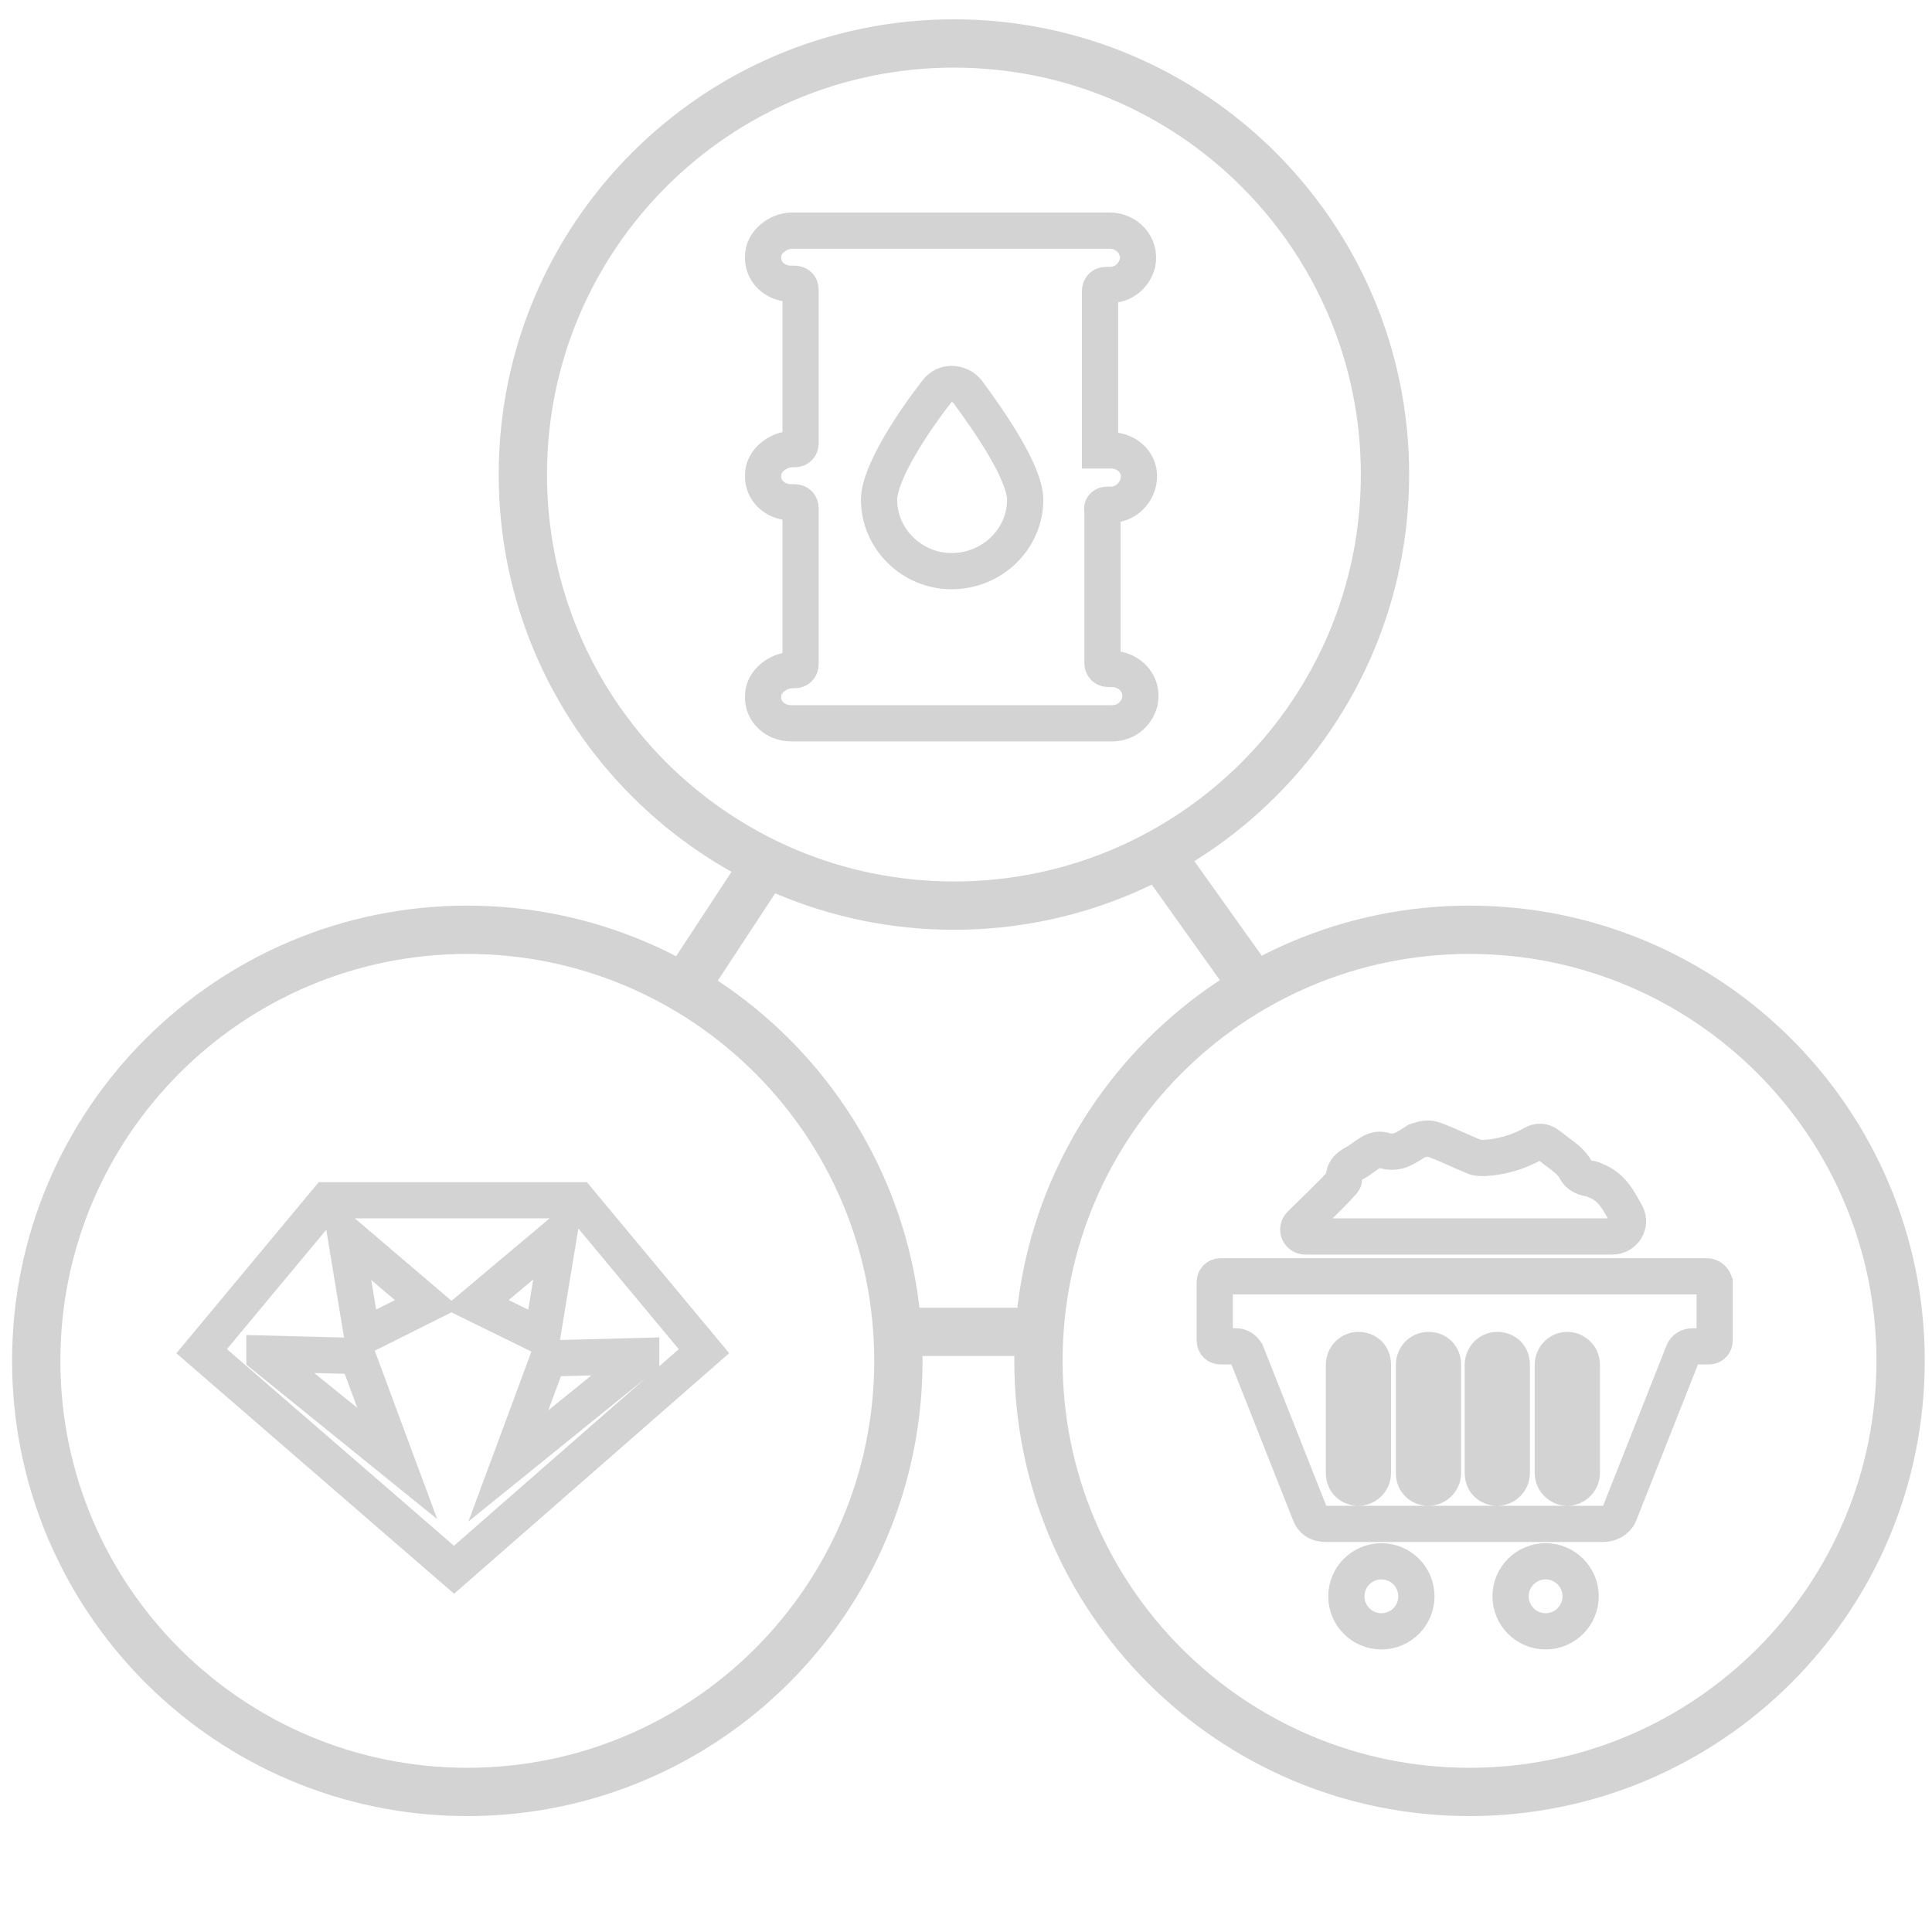
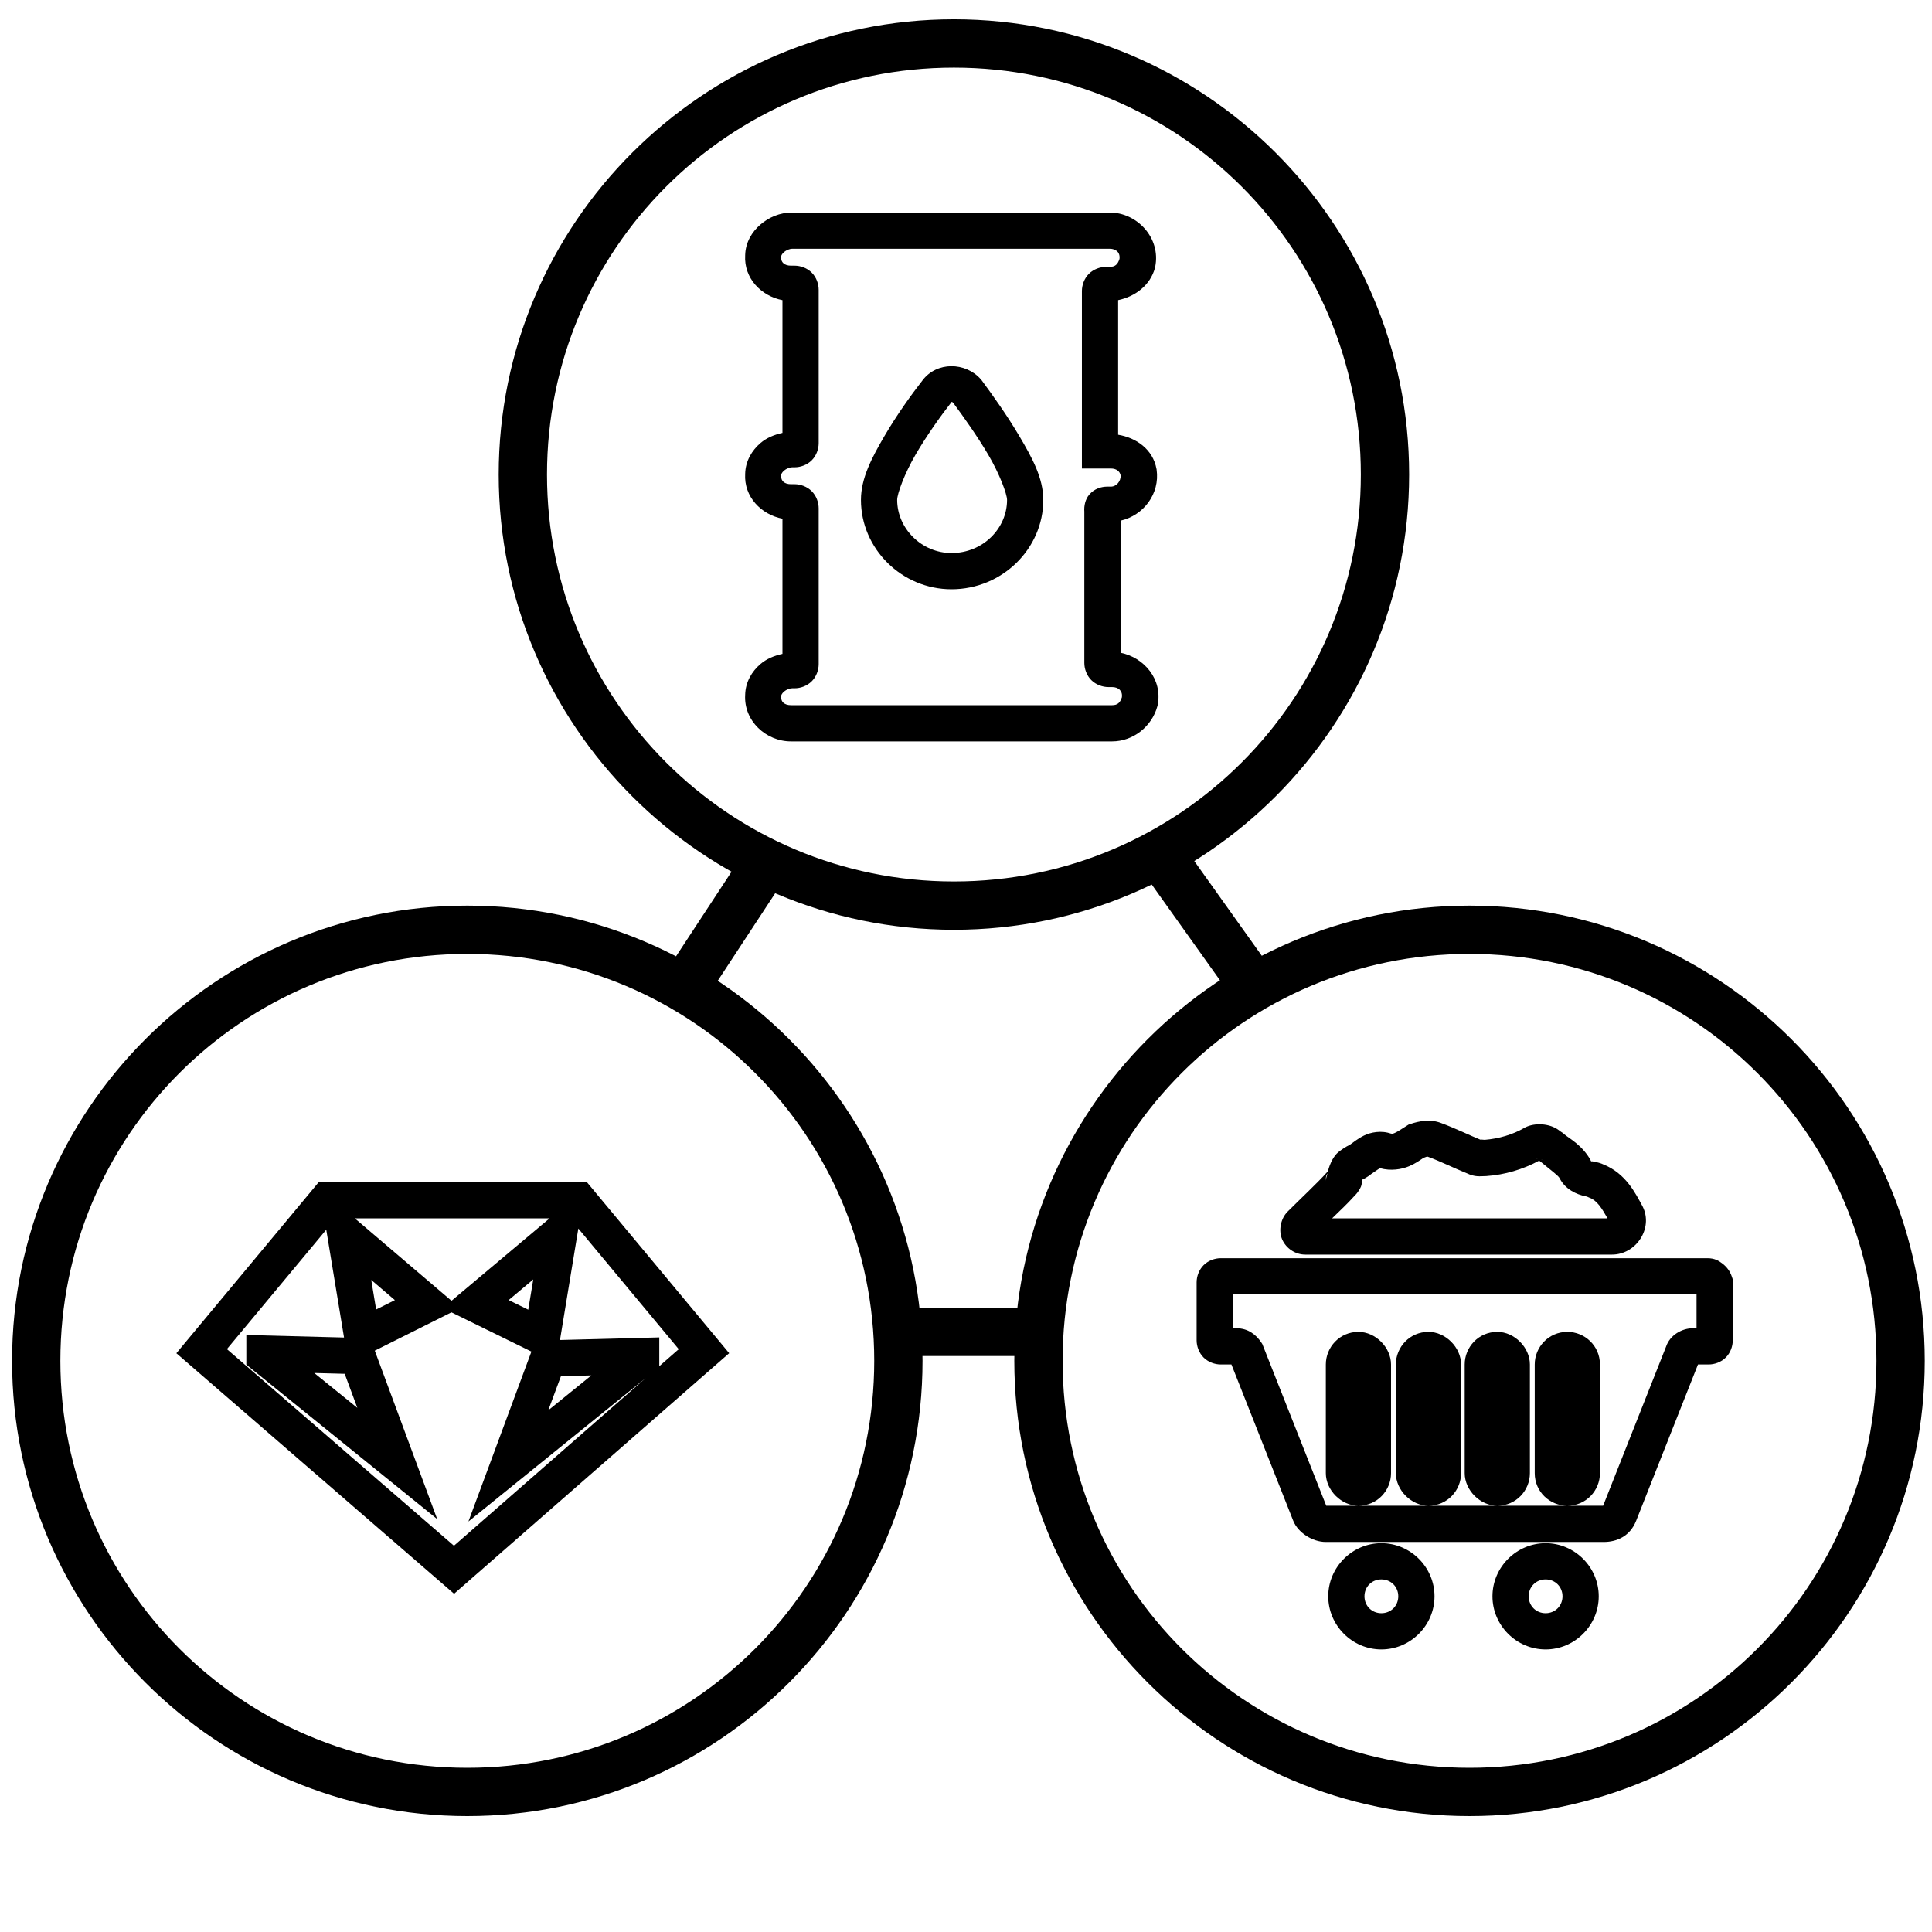
- <svg xmlns="http://www.w3.org/2000/svg" viewBox="0 0 160 160">
-   <style type="text/css">
- 	.st0{fill:none;stroke:#d3d3d3;stroke-width:3;stroke-miterlimit:10;}
- 	.st1{fill:none;stroke:#d3d3d3;stroke-width:3;stroke-miterlimit:10;}
- 	.st2{fill:none;stroke:#d3d3d3;stroke-width:4;stroke-miterlimit:10;}
- </style>
-   <path class="st0" d="M91.7,41.8h0.3c1.4,0,2.5-1.3,2.3-2.7c-0.2-1.1-1.2-1.8-2.3-1.8h-0.9V24.1c0-0.3,0.2-0.5,0.5-0.5h0.3  c1.1,0,2-0.7,2.3-1.8c0.3-1.5-0.9-2.7-2.3-2.7h-0.9H66.4h-0.8c-1.2,0-2.4,1-2.4,2.1c-0.1,1.3,1,2.3,2.3,2.3h0.3  c0.3,0,0.5,0.2,0.5,0.5v12.7c0,0.3-0.2,0.5-0.5,0.5h-0.2c-1.2,0-2.4,1-2.4,2.1c-0.1,1.3,1,2.3,2.3,2.3h0.3c0.3,0,0.5,0.2,0.5,0.5V55  c0,0.3-0.2,0.5-0.5,0.5h-0.2c-1.2,0-2.4,1-2.4,2.1c-0.1,1.3,1,2.3,2.3,2.3h0.9h24.8h0.9c1.1,0,2-0.7,2.3-1.8  c0.3-1.5-0.9-2.7-2.3-2.7h-0.3c-0.3,0-0.5-0.2-0.5-0.5V42.3C91.2,42,91.4,41.8,91.7,41.8z M78.8,47.3c-3.3,0-6-2.7-6-5.9  c0-2.3,3-6.7,4.8-9c0.6-0.8,1.8-0.8,2.5,0c1.7,2.3,4.8,6.7,4.8,9C84.9,44.6,82.2,47.3,78.8,47.3z" />
-   <path class="st0" d="M118.8,94.4c1.1,0.4,2.3,1,3.3,1.4c0.2,0.1,0.5,0.1,0.9,0.1c1.4-0.1,2.8-0.5,4-1.2c0.4-0.2,0.8-0.2,1.2,0.1  c0.1,0.1,0.3,0.2,0.4,0.3c0.6,0.5,1.5,1,1.9,1.8c0.2,0.4,0.6,0.6,1.1,0.7c0.2,0,0.4,0.1,0.6,0.2c1.3,0.5,1.9,1.7,2.5,2.8  c0.4,0.8-0.2,1.8-1.2,1.8h-25.4c-0.5,0-0.8-0.6-0.4-1c1-1,2.5-2.4,3.3-3.3c0.1-0.1,0.3-0.3,0.3-0.4c-0.1-1.1,0.9-1.3,1.4-1.7  c0.6-0.4,1.2-1,2-0.7c1.1,0.3,1.8-0.3,2.6-0.8C117.9,94.3,118.3,94.2,118.8,94.4z" />
-   <ellipse class="st0" cx="128" cy="132.2" rx="2.9" ry="2.9" />
-   <ellipse class="st0" cx="114.4" cy="132.2" rx="2.9" ry="2.9" />
-   <path class="st0" d="M141.4,105.7h-40.3c-0.3,0-0.5,0.2-0.5,0.5v4.8c0,0.3,0.2,0.5,0.5,0.5h1.3c0.3,0,0.6,0.2,0.8,0.5l5.3,13.4  c0.2,0.5,0.6,0.8,1.3,0.8h23c0.5,0,1.1-0.3,1.3-0.8l5.3-13.4c0.1-0.3,0.4-0.5,0.8-0.5h1.3c0.3,0,0.5-0.2,0.5-0.5v-4.8  C141.9,105.9,141.6,105.7,141.4,105.7z M113.7,122c0,0.6-0.5,1.2-1.2,1.2s-1.2-0.5-1.2-1.2v-9c0-0.6,0.5-1.2,1.2-1.2  s1.2,0.5,1.2,1.2V122z M119.5,122c0,0.6-0.5,1.2-1.2,1.2s-1.2-0.5-1.2-1.2v-9c0-0.6,0.5-1.2,1.2-1.2s1.2,0.5,1.2,1.2V122z   M125.2,122c0,0.6-0.5,1.2-1.2,1.2s-1.2-0.5-1.2-1.2v-9c0-0.6,0.5-1.2,1.2-1.2s1.2,0.5,1.2,1.2V122z M131,122c0,0.6-0.5,1.2-1.2,1.2  c-0.6,0-1.2-0.5-1.2-1.2v-9c0-0.6,0.5-1.2,1.2-1.2c0.6,0,1.2,0.5,1.2,1.2V122z" />
-   <path class="st1" d="M58.3,111.9L47.9,99.4H27.1l-10.4,12.5L37.6,130L58.3,111.9z M53.1,112.3v0.2l-11,8.9l3.3-8.9L53.1,112.3z   M46.3,102.2l-1.4,8.5l-5.5-2.7L46.3,102.2z M21.9,112.3v-0.2l7.7,0.2l3.3,8.9L21.9,112.3z M30,110.7l-1.4-8.5l6.8,5.8L30,110.7z" />
-   <circle class="st2" cx="79" cy="39.3" r="35.7" />
-   <circle class="st2" cx="121.7" cy="112.7" r="35.7" />
-   <circle class="st2" cx="38.7" cy="112.7" r="35.7" />
-   <line class="st2" x1="57" y1="81.3" x2="63.3" y2="71.7" />
-   <line class="st2" x1="103.5" y1="81.2" x2="96.8" y2="71.8" />
-   <line class="st2" x1="73.7" y1="110.3" x2="86" y2="110.3" />
+ <svg viewBox="0 0 160 160">
+   <path d="M 79 1.599 C 58.202 1.599 41.300 18.503 41.300 39.300 C 41.300 60.098 58.202 77 79 77 C 99.797 77 116.699 60.098 116.699 39.300 C 116.699 18.503 99.797 1.599 79 1.599 z M 79 5.599 C 97.635 5.599 112.699 20.665 112.699 39.300 C 112.699 57.936 97.635 73 79 73 C 60.364 73 45.300 57.936 45.300 39.300 C 45.300 20.665 60.364 5.599 79 5.599 z M 65.599 17.599 C 64.582 17.599 63.678 17.992 62.970 18.601 C 62.276 19.199 61.734 20.074 61.712 21.140 C 61.598 23.052 63.051 24.520 64.800 24.857 L 64.800 35.851 C 64.118 35.999 63.480 36.261 62.970 36.701 C 62.276 37.298 61.734 38.176 61.712 39.242 C 61.598 41.153 63.051 42.619 64.800 42.957 L 64.800 54.152 C 64.118 54.300 63.480 54.560 62.970 55 C 62.276 55.597 61.734 56.474 61.712 57.541 C 61.582 59.709 63.449 61.400 65.5 61.400 L 66.400 61.400 L 91.199 61.400 L 92.099 61.400 C 93.835 61.400 95.389 60.172 95.847 58.494 L 95.861 58.445 L 95.871 58.394 C 96.299 56.251 94.737 54.445 92.800 54.058 L 92.800 43.119 C 94.702 42.685 96.071 40.896 95.785 38.888 L 95.781 38.859 L 95.775 38.832 C 95.479 37.207 94.094 36.253 92.599 36.003 L 92.599 24.855 C 94.014 24.559 95.256 23.624 95.646 22.195 L 95.660 22.144 L 95.669 22.093 C 96.150 19.688 94.157 17.599 91.900 17.599 L 91 17.599 L 66.400 17.599 L 65.599 17.599 z M 65.599 20.599 L 66.400 20.599 L 91 20.599 L 91.900 20.599 C 92.416 20.599 92.778 20.900 92.712 21.439 C 92.567 21.905 92.342 22.099 91.900 22.099 L 91.599 22.099 C 91.116 22.099 90.568 22.287 90.177 22.677 C 89.787 23.068 89.599 23.616 89.599 24.099 L 89.599 38.800 L 92 38.800 C 92.451 38.800 92.729 39.024 92.802 39.353 C 92.845 39.845 92.457 40.300 92 40.300 L 91.699 40.300 C 91.215 40.300 90.638 40.462 90.210 40.960 C 89.882 41.343 89.761 41.893 89.800 42.369 L 89.800 54.900 C 89.800 55.383 89.986 55.931 90.376 56.322 C 90.767 56.712 91.317 56.900 91.800 56.900 L 92.099 56.900 C 92.615 56.900 92.975 57.200 92.912 57.738 C 92.766 58.203 92.541 58.400 92.099 58.400 L 91.199 58.400 L 66.400 58.400 L 65.5 58.400 C 64.969 58.400 64.664 58.117 64.695 57.714 L 64.699 57.658 L 64.699 57.599 C 64.699 57.595 64.737 57.438 64.929 57.273 C 65.121 57.107 65.416 57 65.599 57 L 65.800 57 C 66.284 57 66.832 56.814 67.222 56.423 C 67.613 56.033 67.800 55.483 67.800 55 L 67.800 42.099 C 67.800 41.616 67.613 41.068 67.222 40.677 C 66.832 40.287 66.284 40.099 65.800 40.099 L 65.5 40.099 C 64.969 40.099 64.664 39.818 64.695 39.416 L 64.699 39.357 L 64.699 39.300 C 64.699 39.296 64.737 39.140 64.929 38.974 C 65.121 38.809 65.416 38.699 65.599 38.699 L 65.800 38.699 C 66.284 38.699 66.832 38.513 67.222 38.123 C 67.613 37.732 67.800 37.182 67.800 36.699 L 67.800 24 C 67.800 23.516 67.613 22.966 67.222 22.576 C 66.832 22.185 66.284 22 65.800 22 L 65.5 22 C 64.969 22 64.664 21.717 64.695 21.314 L 64.699 21.257 L 64.699 21.199 C 64.699 21.194 64.737 21.040 64.929 20.875 C 65.121 20.709 65.416 20.599 65.599 20.599 z M 78.783 30.328 C 77.880 30.333 76.988 30.716 76.400 31.5 C 75.465 32.696 74.248 34.392 73.228 36.144 C 72.203 37.906 71.300 39.598 71.300 41.400 C 71.300 45.444 74.682 48.800 78.800 48.800 C 82.994 48.800 86.400 45.444 86.400 41.400 C 86.400 39.576 85.465 37.894 84.429 36.138 C 83.394 34.382 82.169 32.675 81.306 31.507 L 81.269 31.458 L 81.228 31.412 C 80.598 30.692 79.685 30.322 78.783 30.328 z M 78.845 33.287 C 78.868 33.296 78.901 33.323 78.955 33.380 C 79.788 34.510 80.925 36.100 81.845 37.662 C 82.785 39.256 83.400 40.924 83.400 41.400 C 83.400 43.756 81.406 45.800 78.800 45.800 C 76.318 45.800 74.300 43.756 74.300 41.400 C 74.300 40.902 74.897 39.242 75.822 37.654 C 76.746 36.066 77.918 34.427 78.781 33.324 L 78.791 33.312 L 78.800 33.300 C 78.811 33.286 78.823 33.277 78.845 33.287 z " />
+   <path d="M 121.699 75 C 100.901 75 84 91.901 84 112.699 C 84 133.496 100.901 150.400 121.699 150.400 C 142.496 150.400 159.400 133.496 159.400 112.699 C 159.400 91.901 142.496 75 121.699 75 z M 121.699 79 C 140.334 79 155.400 94.063 155.400 112.699 C 155.400 131.334 140.334 146.400 121.699 146.400 C 103.063 146.400 88 131.334 88 112.699 C 88 94.063 103.063 79 121.699 79 z M 117.990 92.824 C 117.552 92.860 117.149 92.968 116.826 93.076 L 116.656 93.132 L 116.505 93.228 C 116.043 93.517 115.720 93.736 115.527 93.818 C 115.334 93.900 115.320 93.915 115.093 93.853 L 115.226 93.894 C 114.403 93.585 113.500 93.772 112.955 94.044 C 112.409 94.317 112.071 94.615 111.867 94.751 L 111.814 94.787 L 111.763 94.828 C 111.799 94.799 111.379 94.987 110.843 95.412 C 110.463 95.713 110.143 96.329 109.970 97.005 C 109.956 97.020 109.955 97.022 109.939 97.039 L 109.908 97.070 L 109.878 97.103 C 109.184 97.884 107.674 99.304 106.638 100.339 C 106.040 100.937 105.873 101.933 106.187 102.650 C 106.501 103.367 107.249 103.900 108.099 103.900 L 133.5 103.900 C 135.5 103.900 136.932 101.713 136.041 99.929 L 136.029 99.904 L 136.017 99.880 C 135.441 98.825 134.646 97.178 132.783 96.433 C 132.621 96.347 132.277 96.241 131.869 96.175 C 131.877 96.188 131.805 96.156 131.841 96.228 C 131.824 96.193 131.795 96.184 131.777 96.150 C 131.691 96.141 131.697 96.099 131.599 96.099 L 131.748 96.115 C 131.049 94.843 129.956 94.277 129.560 93.947 L 129.660 94.039 C 129.433 93.812 129.307 93.751 129.232 93.701 C 129.157 93.651 129.132 93.613 129.259 93.740 L 129.185 93.664 L 129.099 93.599 C 128.315 93.011 127.087 92.978 126.330 93.357 L 126.285 93.380 L 126.244 93.404 C 125.285 93.963 124.121 94.304 122.955 94.396 C 122.604 94.385 122.454 94.300 122.771 94.458 L 122.714 94.429 L 122.656 94.408 C 121.762 94.050 120.560 93.451 119.351 93.007 C 118.895 92.826 118.425 92.788 117.990 92.824 z M 118.242 95.792 L 118.265 95.800 L 118.287 95.810 C 119.263 96.165 120.446 96.754 121.542 97.193 L 121.429 97.142 C 122.166 97.510 122.6 97.400 123 97.400 L 123.052 97.400 L 123.107 97.396 C 124.617 97.288 126.113 96.852 127.468 96.119 C 127.492 96.133 127.550 96.185 127.568 96.197 C 127.643 96.247 127.665 96.286 127.539 96.160 L 127.587 96.208 L 127.640 96.251 C 128.429 96.909 129.048 97.351 129.158 97.570 C 129.626 98.506 130.580 98.925 131.306 99.070 L 131.380 99.085 C 131.379 99.084 131.431 99.093 131.529 99.142 L 131.593 99.173 L 131.662 99.199 C 132.251 99.425 132.649 100.045 133.130 100.900 L 110.318 100.900 C 110.965 100.269 111.626 99.649 112.111 99.105 C 112.167 99.049 112.237 98.982 112.339 98.859 C 112.402 98.784 112.472 98.699 112.558 98.554 C 112.643 98.410 112.797 98.222 112.798 97.703 C 112.904 97.643 113.155 97.557 113.636 97.171 L 113.531 97.248 C 113.918 96.990 114.167 96.798 114.277 96.740 L 114.304 96.748 C 115.177 96.986 116.067 96.848 116.699 96.580 C 117.236 96.352 117.574 96.098 117.886 95.892 C 118.084 95.819 118.178 95.767 118.242 95.792 z M 127.138 95.861 C 127.233 95.956 127.254 95.953 127.318 96.001 C 127.317 96.002 127.300 95.999 127.300 96 L 127.138 95.861 z M 127.755 95.996 L 127.669 96.041 C 127.671 96.040 127.654 96.040 127.654 96.039 C 127.686 96.020 127.723 96.014 127.755 95.996 z M 109.935 97.183 C 109.894 97.405 109.785 97.606 109.806 97.835 L 109.800 97.699 C 109.800 97.334 109.879 97.271 109.935 97.183 z M 101.099 104.199 C 100.616 104.199 100.068 104.386 99.677 104.777 C 99.287 105.167 99.099 105.715 99.099 106.199 L 99.099 111 C 99.099 111.483 99.287 112.033 99.677 112.423 C 100.068 112.814 100.616 113 101.099 113 L 101.982 113 L 107.105 125.955 L 107.107 125.957 C 107.486 126.905 108.672 127.699 109.800 127.699 L 132.800 127.699 C 133.900 127.699 134.984 127.225 135.492 125.957 L 135.494 125.955 L 140.619 113 L 141.5 113 C 141.983 113 142.533 112.814 142.923 112.423 C 143.314 112.033 143.5 111.483 143.5 111 L 143.5 105.957 L 143.423 105.726 C 143.263 105.244 142.977 104.902 142.658 104.654 C 142.339 104.406 142.000 104.199 141.400 104.199 L 101.099 104.199 z M 102.099 107.199 L 140.5 107.199 L 140.5 110 L 140.199 110 C 139.299 110 138.297 110.561 137.976 111.525 L 132.763 124.699 L 129.800 124.699 L 124 124.699 L 118.300 124.699 L 112.5 124.699 L 109.835 124.699 L 104.537 111.300 L 104.447 111.167 C 104.033 110.547 103.367 110 102.400 110 L 102.099 110 L 102.099 107.199 z M 112.5 124.699 C 114.057 124.699 115.199 123.433 115.199 122 L 115.199 113 C 115.199 111.585 113.914 110.300 112.5 110.300 C 110.942 110.300 109.800 111.566 109.800 113 L 109.800 122 C 109.800 123.414 111.085 124.699 112.5 124.699 z M 118.300 124.699 C 119.857 124.699 121 123.433 121 122 L 121 113 C 121 111.585 119.715 110.300 118.300 110.300 C 116.743 110.300 115.599 111.566 115.599 113 L 115.599 122 C 115.599 123.414 116.886 124.699 118.300 124.699 z M 124 124.699 C 125.557 124.699 126.699 123.433 126.699 122 L 126.699 113 C 126.699 111.585 125.414 110.300 124 110.300 C 122.442 110.300 121.300 111.566 121.300 113 L 121.300 122 C 121.300 123.414 122.585 124.699 124 124.699 z M 129.800 124.699 C 131.357 124.699 132.5 123.433 132.5 122 L 132.5 113 C 132.5 111.442 131.234 110.300 129.800 110.300 C 128.243 110.300 127.099 111.566 127.099 113 L 127.099 122 C 127.099 123.557 128.367 124.699 129.800 124.699 z M 114.400 127.800 C 111.988 127.800 110 129.786 110 132.199 C 110 134.611 111.988 136.599 114.400 136.599 C 116.812 136.599 118.800 134.611 118.800 132.199 C 118.800 129.786 116.812 127.800 114.400 127.800 z M 128 127.800 C 125.587 127.800 123.599 129.786 123.599 132.199 C 123.599 134.611 125.587 136.599 128 136.599 C 130.412 136.599 132.400 134.611 132.400 132.199 C 132.400 129.786 130.412 127.800 128 127.800 z M 114.400 130.800 C 115.191 130.800 115.800 131.408 115.800 132.199 C 115.800 132.990 115.191 133.599 114.400 133.599 C 113.609 133.599 113 132.990 113 132.199 C 113 131.408 113.609 130.800 114.400 130.800 z M 128 130.800 C 128.790 130.800 129.400 131.408 129.400 132.199 C 129.400 132.990 128.790 133.599 128 133.599 C 127.209 133.599 126.599 132.990 126.599 132.199 C 126.599 131.408 127.209 130.800 128 130.800 z " />
+   <path d="M 38.699 75 C 17.901 75 1 91.901 1 112.699 C 1 133.496 17.901 150.400 38.699 150.400 C 59.496 150.400 76.400 133.496 76.400 112.699 C 76.400 91.901 59.496 75 38.699 75 z M 38.699 79 C 57.334 79 72.400 94.063 72.400 112.699 C 72.400 131.334 57.334 146.400 38.699 146.400 C 20.063 146.400 5 131.334 5 112.699 C 5 94.063 20.063 79 38.699 79 z M 26.396 97.900 L 14.605 112.070 L 37.605 131.988 L 60.388 112.066 L 59.453 110.941 L 48.603 97.900 L 26.396 97.900 z M 29.386 100.900 L 45.515 100.900 L 45.333 101.052 L 37.392 107.726 L 29.386 100.900 z M 47.896 101.740 L 56.210 111.734 L 54.599 113.144 L 54.599 110.759 L 53.060 110.800 L 46.375 110.974 L 47.896 101.740 z M 27.019 101.839 L 28.492 110.769 L 20.400 110.560 L 20.400 113.015 L 20.957 113.466 L 36.207 125.804 L 31.037 111.857 L 37.388 108.683 L 44.009 111.933 L 38.792 126.005 L 53.478 114.123 L 37.595 128.011 L 18.792 111.728 L 27.019 101.839 z M 44.162 105.957 L 43.748 108.464 L 42.126 107.667 L 44.162 105.957 z M 30.746 106.001 L 32.703 107.671 L 31.150 108.447 L 30.746 106.001 z M 26.025 113.707 L 28.546 113.773 L 29.593 116.593 L 26.025 113.707 z M 48.974 113.906 L 45.406 116.794 L 46.453 113.972 L 48.974 113.906 z " />
+   <path d="m 61.626,70.603 -6.298,9.599 3.343,2.193 6.300,-9.599 -3.345,-2.193 z" />
+   <path d="m 98.427,70.638 -3.255,2.322 6.699,9.400 3.257,-2.322 -6.701,-9.400 z" />
+   <path d="m 73.699,108.300 0,4 12.300,0 0,-4 -12.300,0 z" />
</svg>
